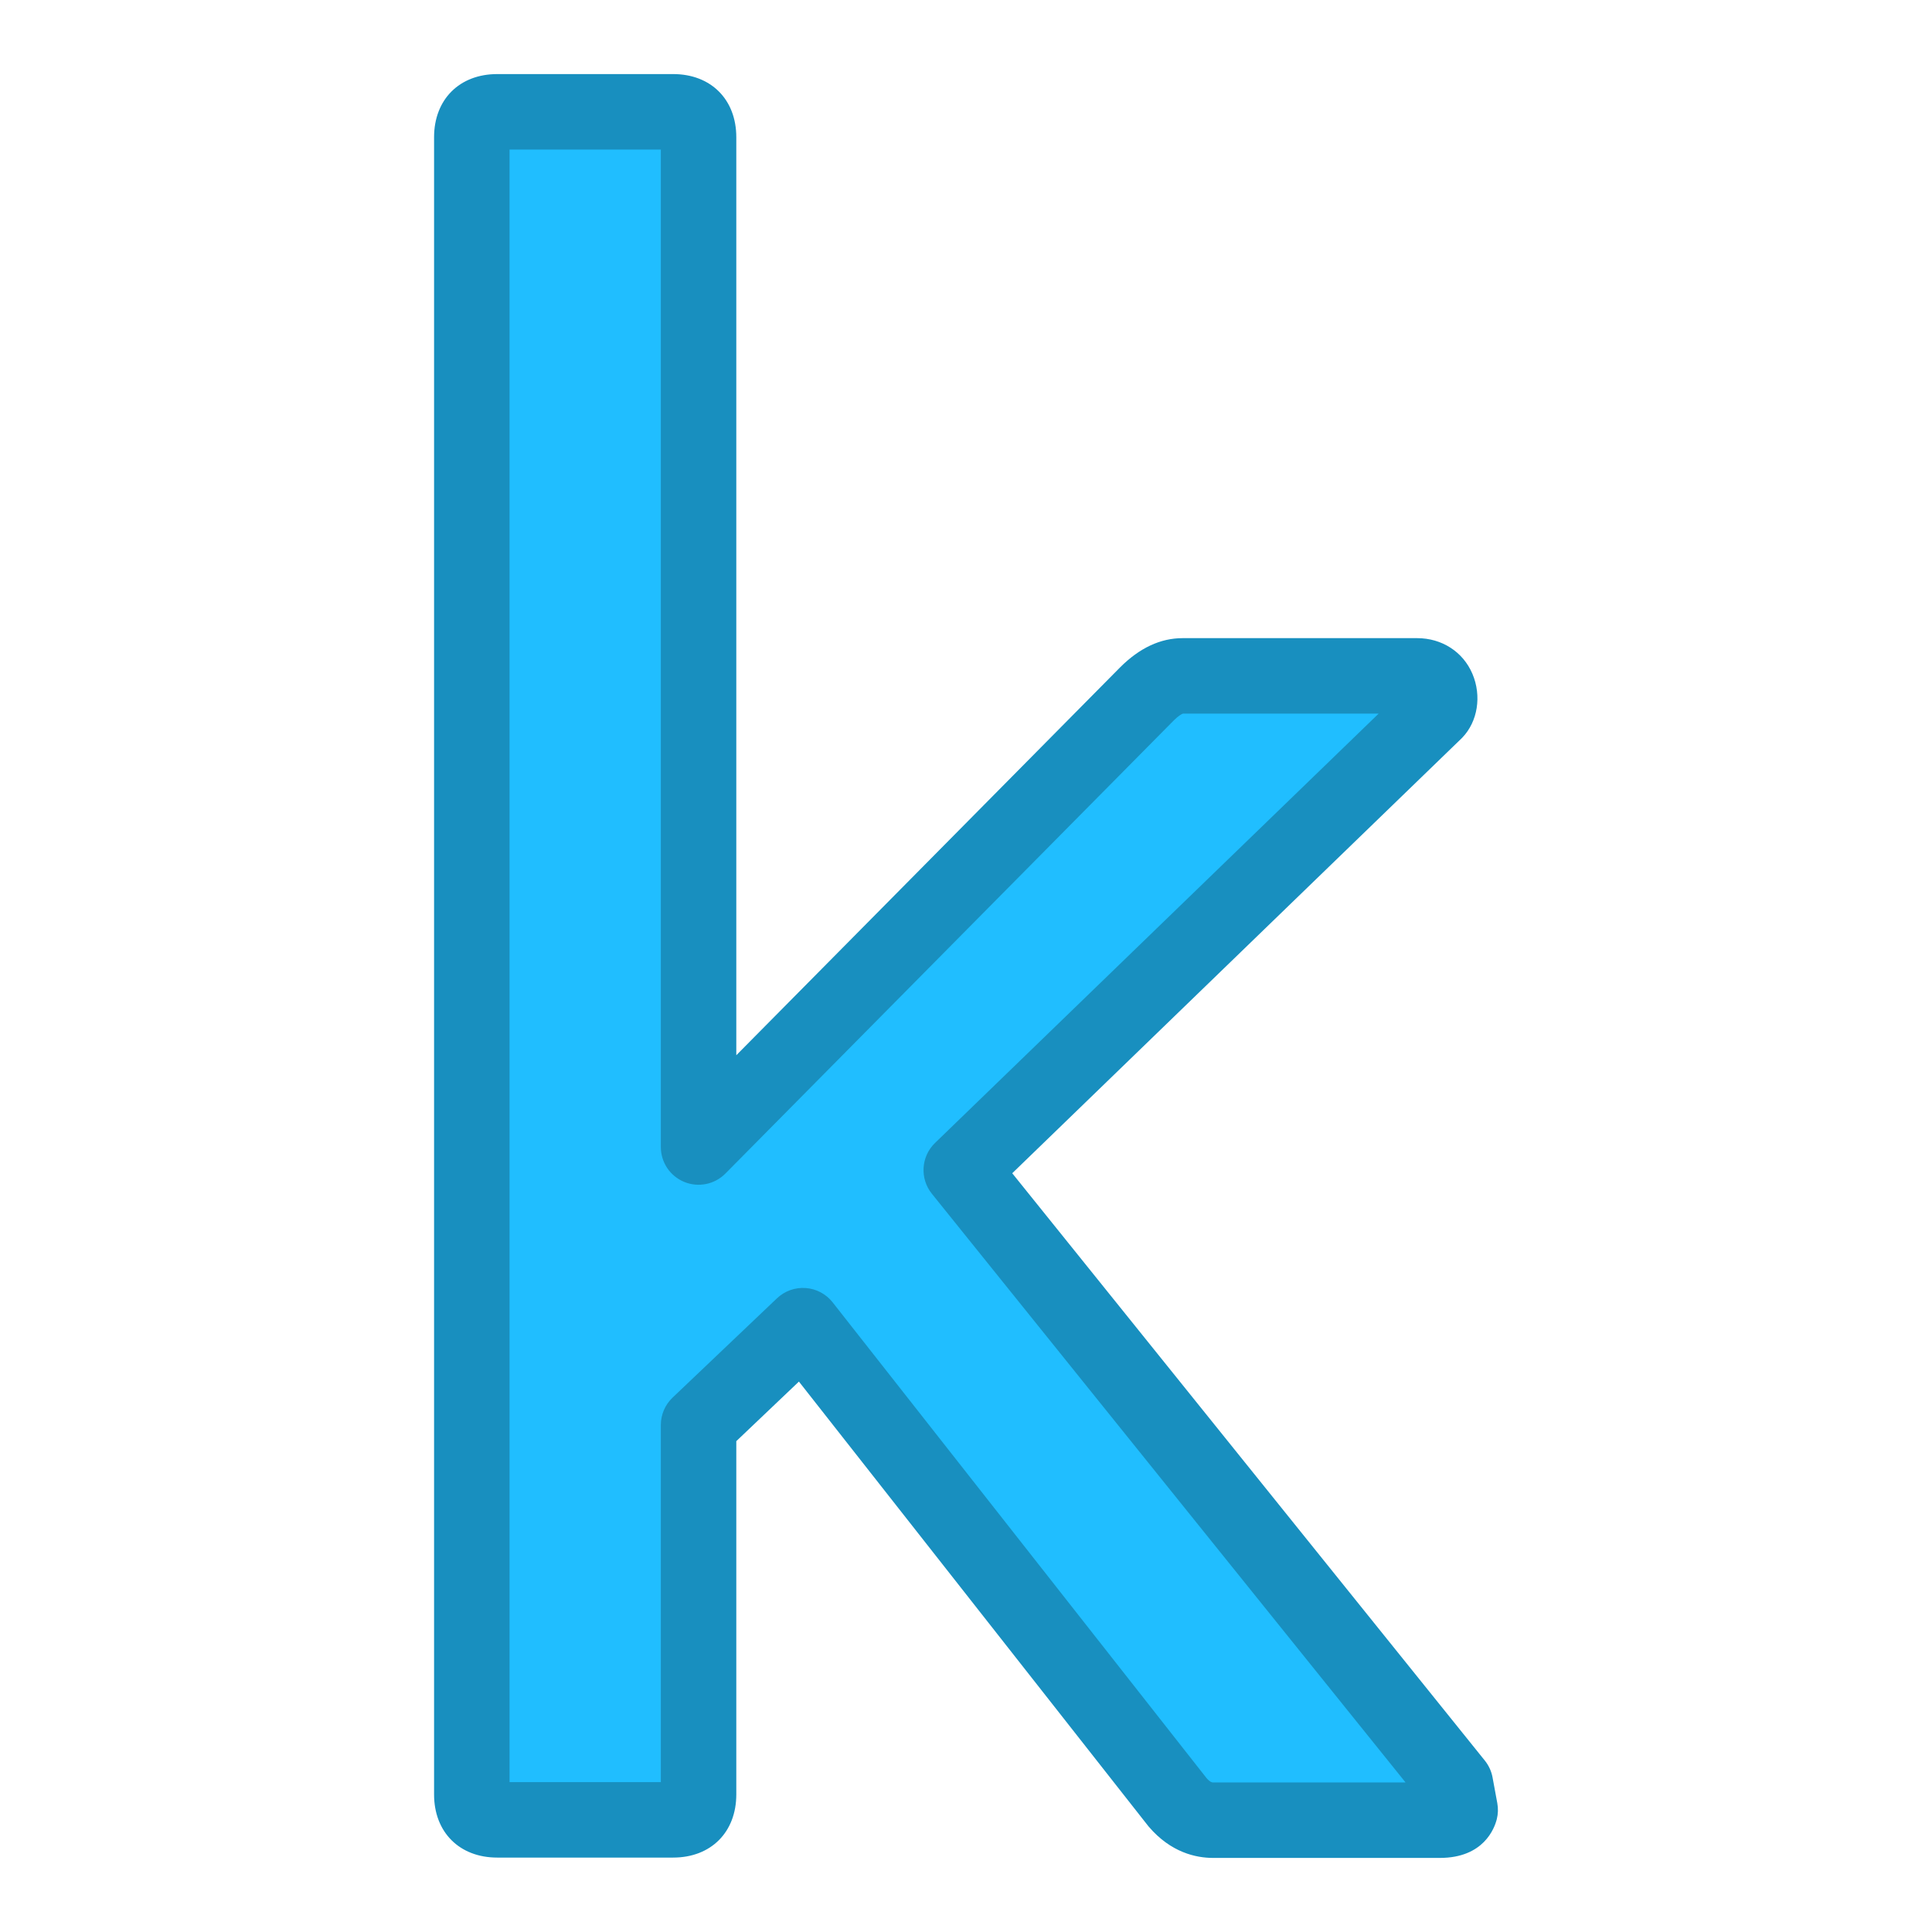
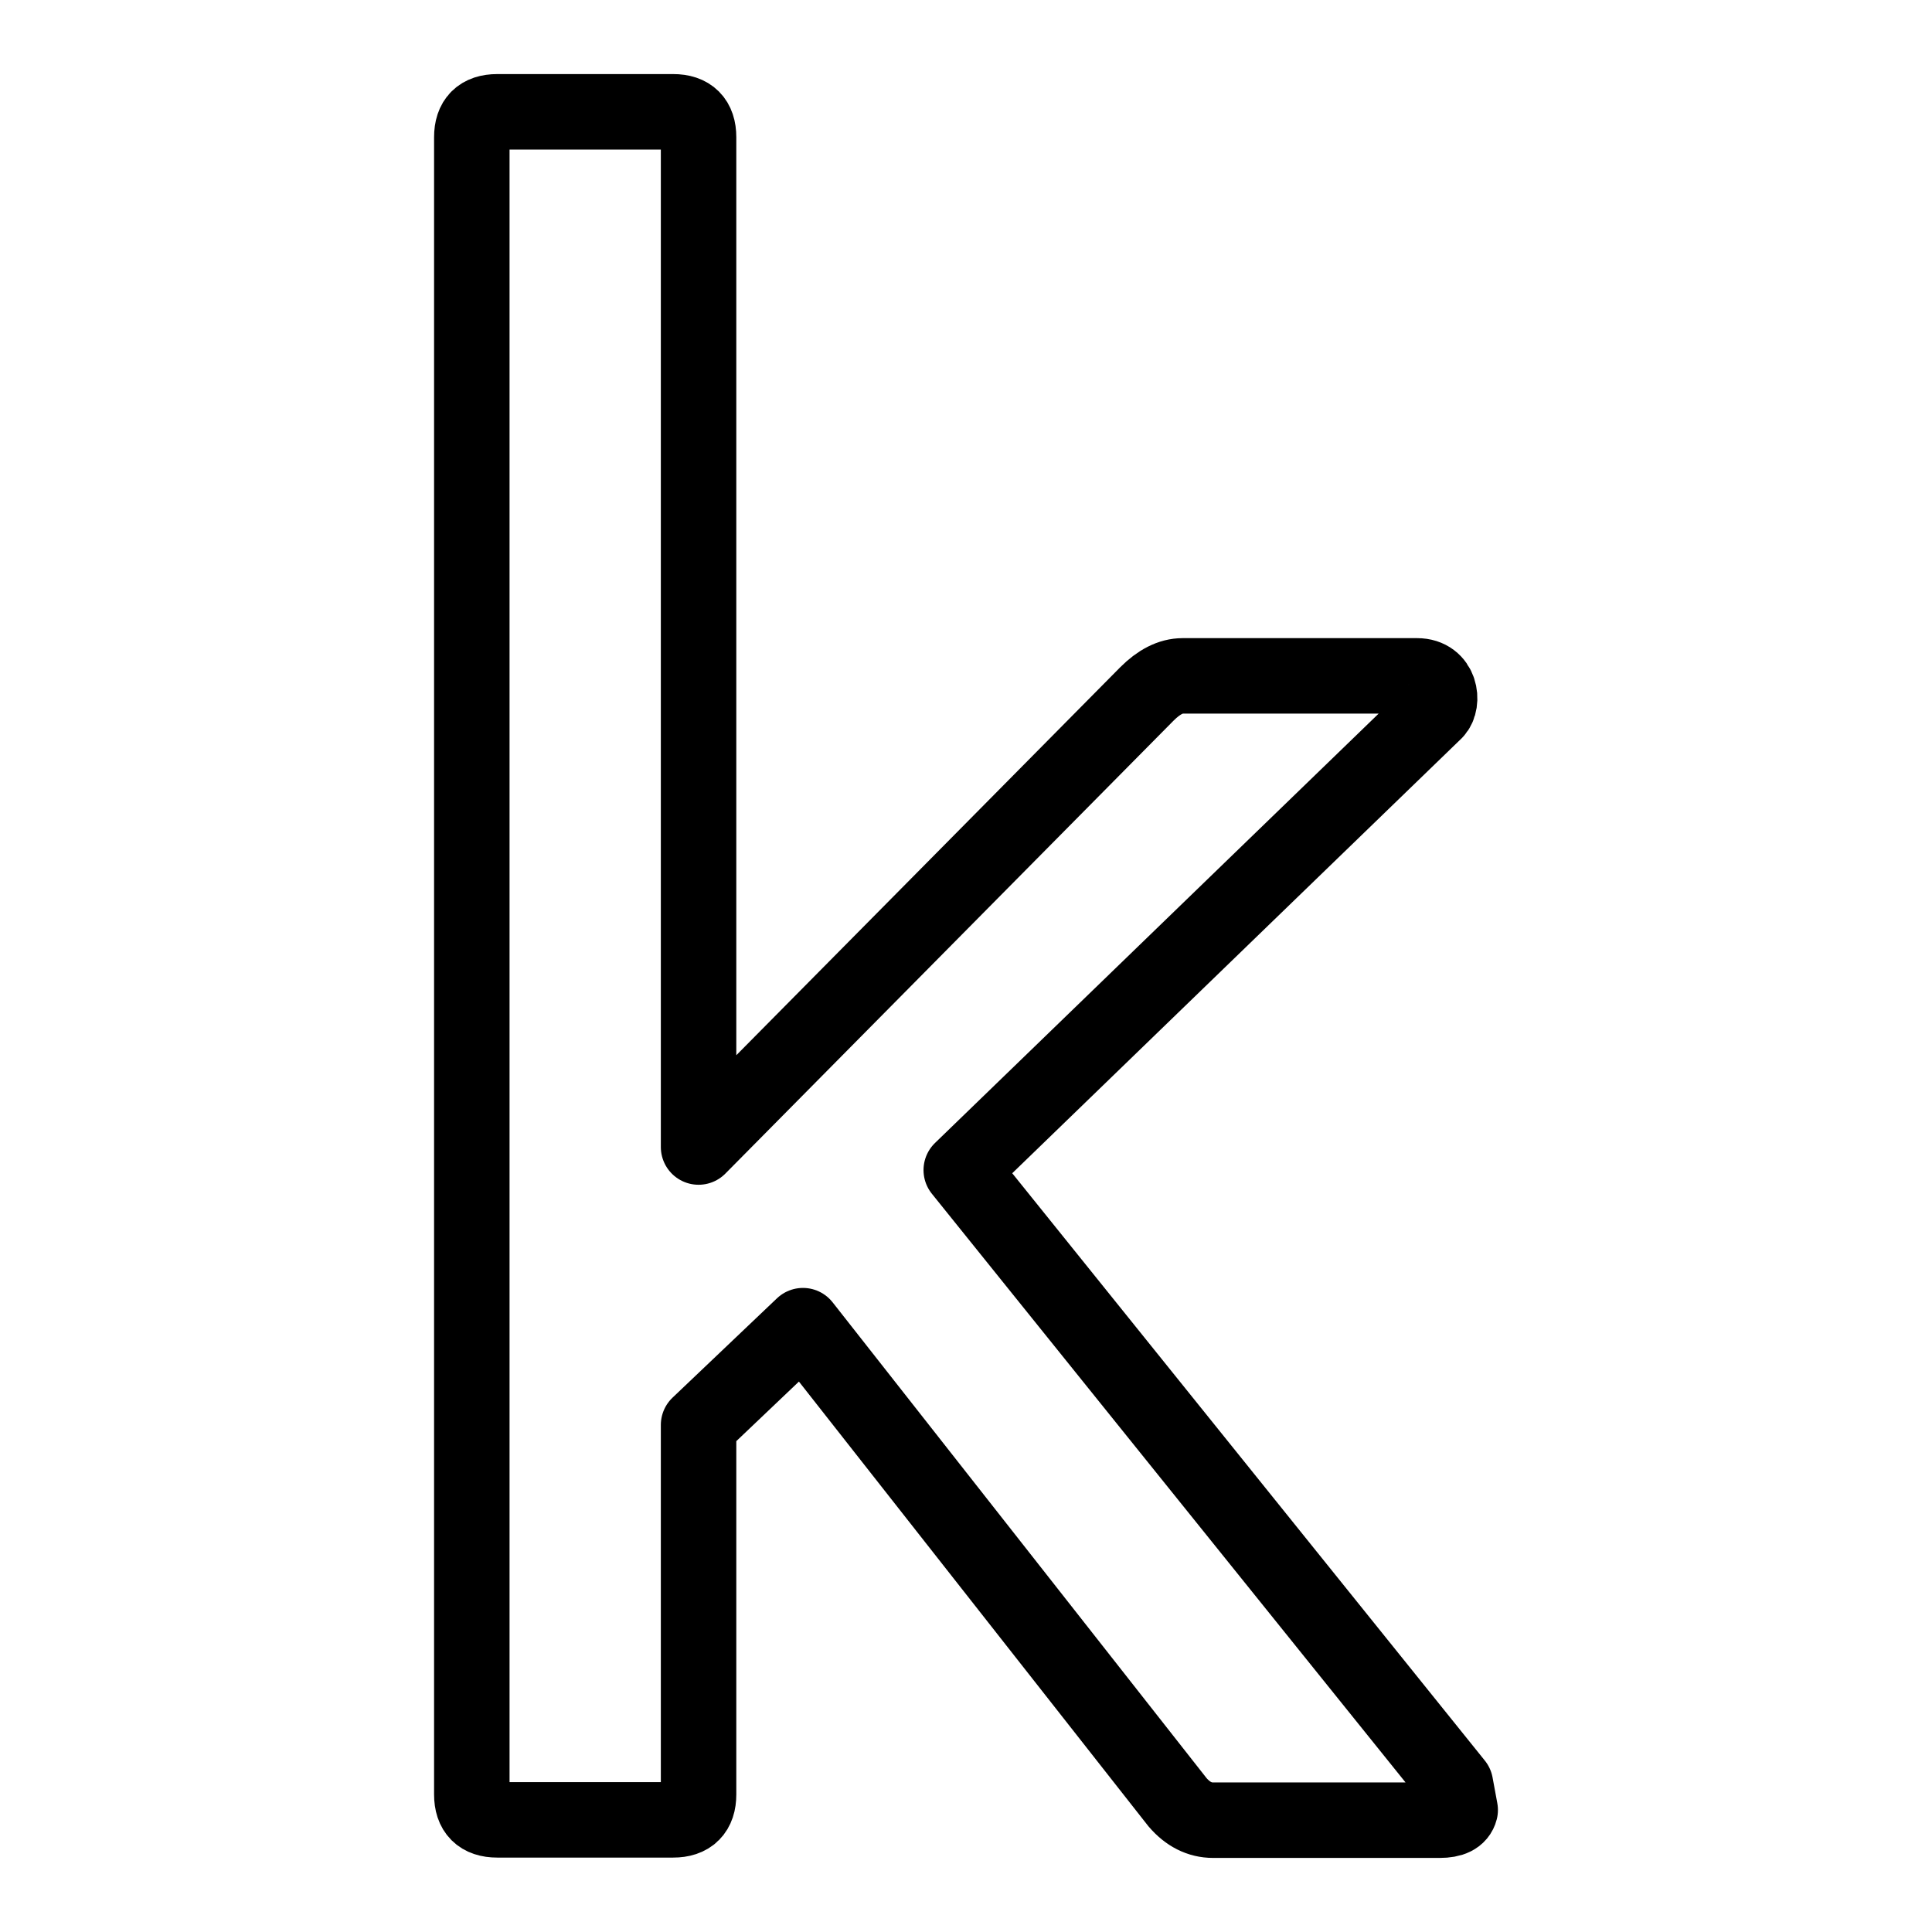
<svg xmlns="http://www.w3.org/2000/svg" height="512px" style="enable-background:new 0 0 512 512;" version="1.1" viewBox="0 0 512 512" width="512px" xml:space="preserve">
  <g id="comp_x5F_189-kaggle">
    <g>
-       <g>
-         <g>
-           <path d="M385.708,472.847L254.742,310.082l125.578-121.534c2.334-2.426,1.526-9.433-4.761-9.433h-62.16      c-3.145,0-6.288,1.618-9.433,4.761L185.128,303.973V36.369c0-4.491-2.247-6.737-6.738-6.737h-46.618      c-4.492,0-6.737,2.246-6.737,6.737V475.54c0,4.491,2.246,6.738,6.737,6.738h46.618c4.491,0,6.738-2.247,6.738-6.738v-97.91      l27.666-26.317l99.257,126.294c2.695,3.145,5.839,4.762,9.432,4.762h60.095c3.143,0,4.939-0.899,5.389-2.696L385.708,472.847z" style="fill:#20BEFF;" />
-           <path d="M381.577,492.368h-60.095c-4.539,0-11.177-1.432-17.024-8.254      c-0.092-0.107-0.182-0.217-0.27-0.328l-92.466-117.653l-16.595,15.786v93.621c0,10.012-6.727,16.738-16.738,16.738h-46.618      c-10.011,0-16.737-6.727-16.737-16.738V36.369c0-10.011,6.726-16.737,16.737-16.737h46.618c10.012,0,16.738,6.726,16.738,16.737      v243.28l101.729-102.807c5.143-5.14,10.694-7.727,16.541-7.727h62.16c6.554,0,12.166,3.622,14.647,9.453      c2.493,5.858,1.416,12.656-2.681,16.914c-0.082,0.085-0.166,0.169-0.252,0.252L268.253,310.922l125.246,155.656      c1.04,1.293,1.742,2.824,2.043,4.456l1.258,6.825c0.26,1.406,0.214,2.852-0.133,4.238      C396.064,484.507,393.196,492.368,381.577,492.368z M319.76,471.231c1.01,1.137,1.506,1.137,1.723,1.137h51.005L246.951,316.351      c-3.24-4.026-2.878-9.859,0.836-13.454l117.566-113.781h-51.872c-0.278,0.084-1.15,0.538-2.446,1.833L192.236,311.007      c-2.852,2.881-7.162,3.757-10.911,2.215c-3.75-1.542-6.197-5.194-6.197-9.249V39.632h-40.094v432.646h40.094V377.63      c0-2.739,1.124-5.357,3.108-7.245l27.666-26.317c2.04-1.941,4.796-2.937,7.613-2.729c2.809,0.202,5.401,1.58,7.142,3.794      L319.76,471.231z" style="fill:#188FBF;" />
-         </g>
-       </g>
+       <path d="    M385.708,472.847L254.742,310.082l125.578-121.534c2.334-2.426,1.526-9.433-4.761-9.433h-62.16c-3.145,0-6.288,1.618-9.433,4.761    L185.128,303.973V36.369c0-4.491-2.247-6.737-6.738-6.737h-46.618c-4.492,0-6.737,2.246-6.737,6.737V475.54    c0,4.491,2.246,6.738,6.737,6.738h46.618c4.491,0,6.738-2.247,6.738-6.738v-97.91l27.666-26.317l99.257,126.294    c2.695,3.145,5.839,4.762,9.432,4.762h60.095c3.143,0,4.939-0.899,5.389-2.696L385.708,472.847z" style="fill:none;stroke:#000000;stroke-width:20;stroke-linecap:round;stroke-linejoin:round;stroke-miterlimit:10;" />
    </g>
  </g>
  <g id="Layer_1" />
</svg>
